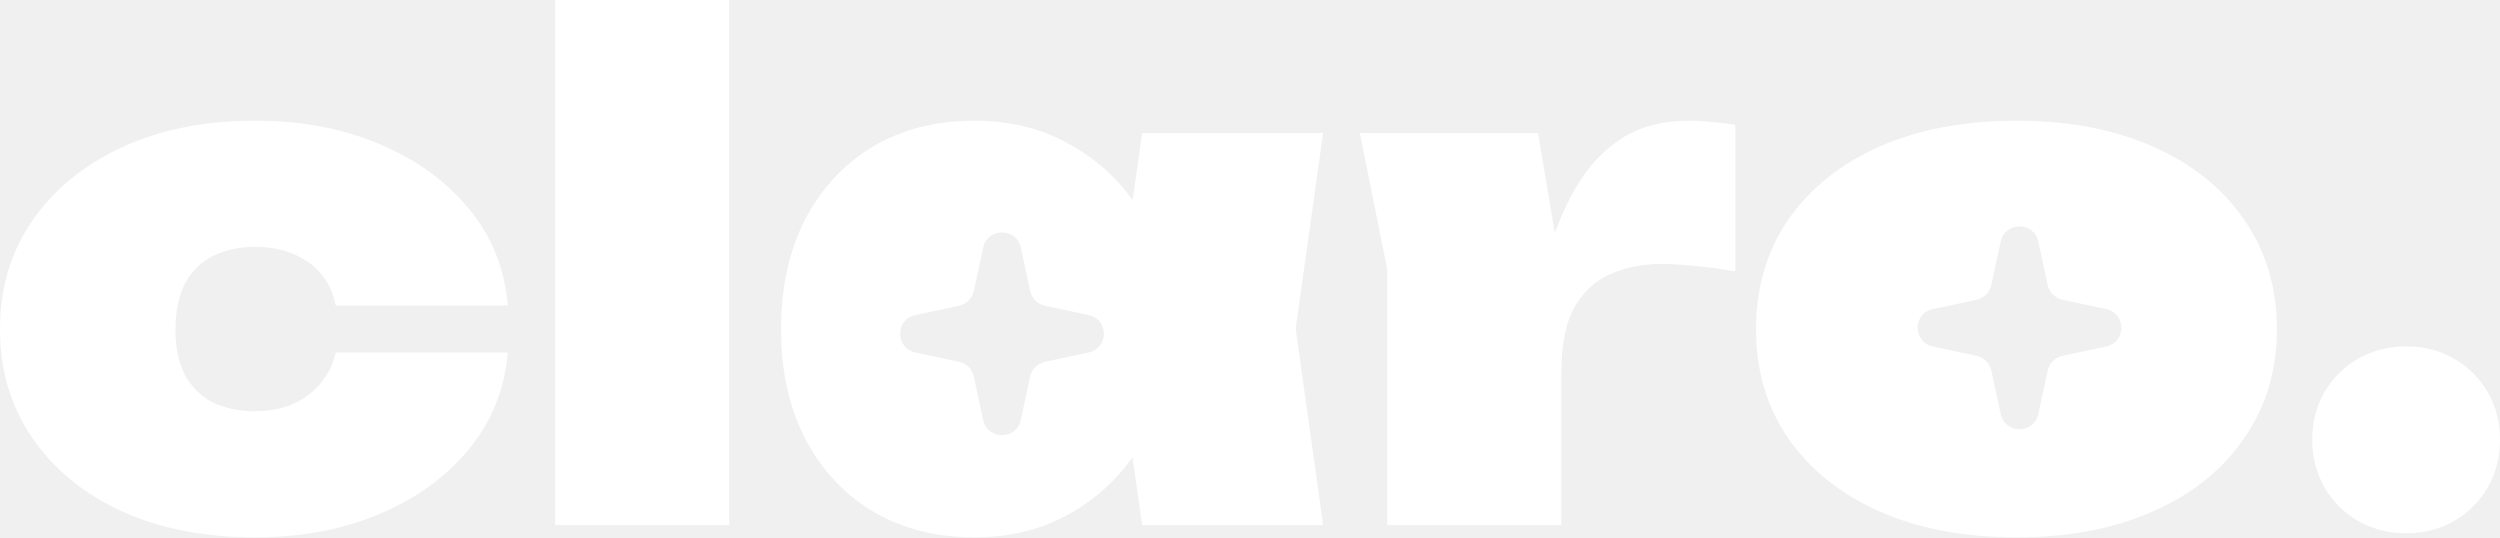
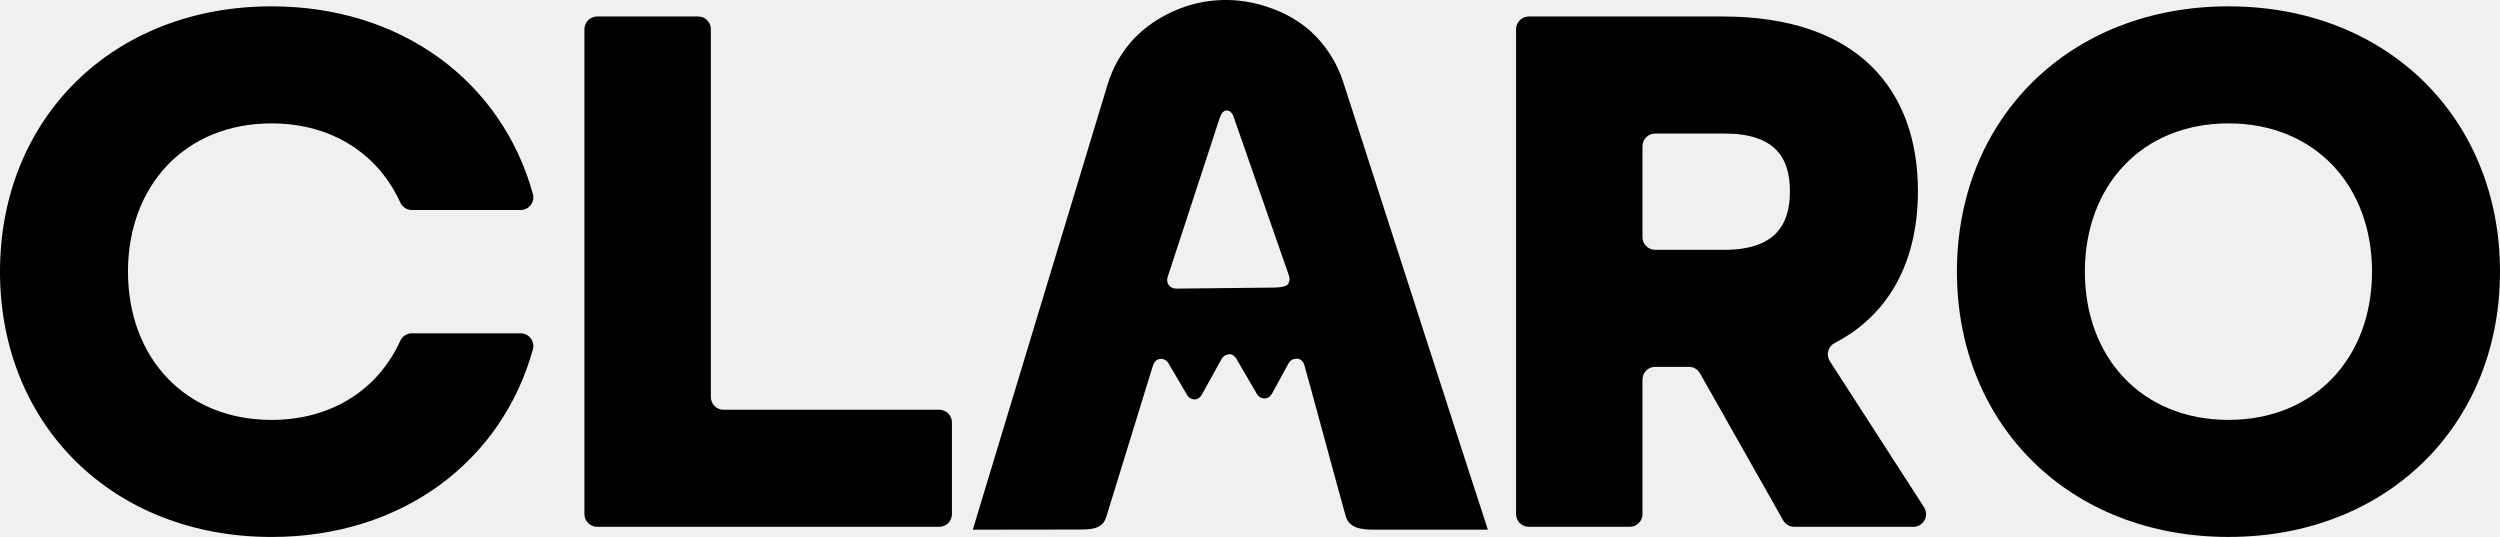
- <svg xmlns="http://www.w3.org/2000/svg" width="1098" height="236" viewBox="0 0 1098 236" fill="none">
-   <path d="M111.961 53.011C132.227 53.011 150.388 56.408 166.44 63.196C182.693 69.984 195.842 79.463 205.875 91.642C215.907 103.622 221.627 117.801 223.031 134.172H147.478C145.672 125.587 141.559 119.193 135.138 115C128.919 110.609 121.19 108.418 111.961 108.418C104.94 108.419 98.72 109.809 93.304 112.604C88.087 115.199 84.07 119.196 81.261 124.586C78.452 129.977 77.055 136.667 77.055 144.653C77.055 152.639 78.452 159.329 81.261 164.72C84.07 169.91 88.088 173.899 93.304 176.694C98.72 179.289 104.94 180.592 111.961 180.593C121.19 180.593 128.919 178.297 135.138 173.707C141.558 168.916 145.671 162.623 147.478 154.838H223.031C221.626 171.008 215.906 185.182 205.875 197.36C195.842 209.539 182.693 219.026 166.44 225.815C150.389 232.603 132.226 236 111.961 236C89.891 236 70.426 232.203 53.572 224.617C36.718 216.83 23.576 206.048 14.146 192.272C4.715 178.495 7.85211e-05 162.622 0 144.653C0 126.484 4.715 110.611 14.146 97.034C23.576 83.259 36.718 72.476 53.572 64.69C70.426 56.904 89.891 53.011 111.961 53.011Z" fill="white" />
-   <path fill-rule="evenodd" clip-rule="evenodd" d="M427.908 53.011C444.36 53.011 458.909 56.801 471.549 64.386C481.687 70.218 490.329 78.046 497.465 87.859L501.655 58.403H581.11L569.068 144.349L581.11 230.608H501.655L497.383 200.898C490.351 210.689 481.739 218.596 471.549 224.617C458.909 232.202 444.361 236 427.908 236C411.055 236 396.209 232.202 383.368 224.617C370.727 217.029 360.791 206.344 353.567 192.567C346.546 178.792 343.034 162.82 343.034 144.653C343.034 126.285 346.545 110.212 353.567 96.435C360.791 82.659 370.727 71.973 383.368 64.386C396.208 56.801 411.056 53.011 427.908 53.011ZM448.331 108.713C446.418 99.865 433.73 99.864 431.818 108.713L427.694 127.82C426.996 131.053 424.459 133.577 421.211 134.271L402.009 138.375C393.115 140.277 393.116 152.902 402.009 154.805L421.211 158.909C424.459 159.603 426.995 162.129 427.694 165.36L431.818 184.467C433.728 193.32 446.42 193.319 448.331 184.467L452.455 165.36C453.153 162.129 455.691 159.604 458.938 158.909L478.14 154.805C487.037 152.904 487.037 140.276 478.14 138.375L458.938 134.271C455.691 133.576 453.152 131.052 452.455 127.82L448.331 108.713Z" fill="white" />
-   <path fill-rule="evenodd" clip-rule="evenodd" d="M885.642 53.011C908.514 53.011 928.478 56.8 945.532 64.386C962.788 71.973 976.13 82.66 985.561 96.435C995.192 110.212 1000.01 126.285 1000.01 144.653C1000.01 162.821 995.192 178.791 985.561 192.567C976.13 206.344 962.788 217.029 945.532 224.617C928.478 232.203 908.514 236 885.642 236C862.767 236 842.695 232.204 825.438 224.617C808.384 217.03 795.041 206.343 785.41 192.567C775.981 178.791 771.264 162.821 771.264 144.653C771.264 126.285 775.979 110.212 785.41 96.435C795.041 82.659 808.383 71.973 825.438 64.386C842.695 56.799 862.767 53.011 885.642 53.011ZM895.226 106.087C893.314 97.238 880.626 97.238 878.714 106.087L874.589 125.194C873.892 128.426 871.355 130.95 868.106 131.645L848.904 135.748C840.011 137.651 840.011 150.276 848.904 152.179L868.106 156.283C871.354 156.977 873.891 159.503 874.589 162.734L878.714 181.84C880.624 190.693 893.316 190.693 895.226 181.84L899.35 162.734C900.049 159.503 902.587 156.978 905.834 156.283L925.035 152.179C933.932 150.278 933.932 137.649 925.035 135.748L905.834 131.645C902.586 130.949 900.048 128.425 899.35 125.194L895.226 106.087Z" fill="white" />
-   <path id="dot" d="M1056.77 152.138C1064.59 152.138 1071.61 153.937 1077.83 157.53C1084.05 161.124 1088.97 166.016 1092.58 172.205C1096.19 178.393 1098 185.381 1098 193.166C1098 200.753 1096.19 207.747 1092.58 214.136C1088.97 220.324 1084.05 225.217 1077.83 228.81C1071.61 232.403 1064.59 234.203 1056.77 234.203C1049.14 234.203 1042.12 232.403 1035.7 228.81C1029.48 225.217 1024.57 220.324 1020.95 214.136C1017.34 207.747 1015.53 200.753 1015.53 193.166C1015.54 185.381 1017.34 178.393 1020.95 172.205C1024.57 166.016 1029.48 161.124 1035.7 157.53C1042.12 153.937 1049.14 152.138 1056.77 152.138Z" fill="white" />
-   <path d="M320.277 230.608H243.825V0H320.277V230.608Z" fill="white" />
-   <path d="M742.305 53.011C745.314 53.011 748.424 53.211 751.633 53.61C754.843 53.809 758.355 54.209 762.166 54.808V119.194C755.346 117.997 749.223 117.197 743.806 116.798C738.39 116.199 733.576 115.903 729.363 115.903C721.739 115.903 714.614 117.302 707.992 120.097C701.372 122.692 695.956 127.482 691.743 134.468C687.73 141.455 685.722 151.44 685.722 164.416V230.608H609.27V118.3L597.236 58.403H675.486L682.885 102.353C685.548 94.957 688.704 88.188 692.345 82.056C697.562 73.074 704.183 65.99 712.207 60.799C720.233 55.608 730.266 53.011 742.305 53.011Z" fill="white" />
+ <svg xmlns="http://www.w3.org/2000/svg" viewBox="0 0 1545.64 331.97">
+   <path d="M0,167.94C0,73.39,69.47,3.92,167.88,3.92c80.61,0,142.31,46.62,161.58,115.93,1.39,5.01-2.35,9.98-7.55,9.98h-67.29c-3.11,0-5.89-1.86-7.18-4.69-13.49-29.67-41.94-48.85-79.55-48.85-53.55,0-88.77,38.59-88.77,91.66s35.22,91.66,88.77,91.66c37.61,0,66.06-19.19,79.55-48.85,1.29-2.83,4.07-4.69,7.18-4.69h67.29c5.2,0,8.95,4.97,7.55,9.98-19.27,69.31-80.97,115.93-161.58,115.93C69.47,331.97,0,262.5,0,167.94Z" />
+   <path d="M369.17,10.19h62.47c4.33,0,7.84,3.51,7.84,7.84v227.46c0,4.33,3.51,7.84,7.84,7.84h133.38c4.33,0,7.84,3.51,7.84,7.84v56.68c0,4.33-3.51,7.84-7.84,7.84h-211.53c-4.33,0-7.84-3.51-7.84-7.84V18.04c0-4.33,3.51-7.84,7.84-7.84Z" />
+   <path d="M937.32,18.04c0-4.33,3.51-7.84,7.84-7.84h120c83.46,0,120.61,45.35,120.61,108.06,0,41.42-16.39,75.7-51.52,93.82-4.09,2.11-5.44,7.32-2.95,11.19l58.25,90.34c3.36,5.22-.38,12.09-6.59,12.09h-73.66c-2.83,0-5.43-1.52-6.83-3.98l-51.46-90.94c-1.39-2.46-4-3.98-6.83-3.98h-20.87c-4.33,0-7.84,3.51-7.84,7.84v83.21c0,4.33-3.51,7.84-7.84,7.84h-62.47c-4.33,0-7.84-3.51-7.84-7.84V18.04ZM1066.12,154.44c31.36,0,40.52-15.44,40.52-36.18s-9.17-35.7-40.52-35.7h-42.81c-4.33,0-7.84,3.51-7.84,7.84v56.2c0,4.33,3.51,7.84,7.84,7.84h42.81Z" />
+   <path d="M1209.88,167.94c0-94.56,69.47-164.02,167.88-164.02s167.88,69.47,167.88,164.02-69.47,164.02-167.88,164.02-167.88-69.47-167.88-164.02ZM1466.52,167.94c0-53.07-35.22-91.66-88.77-91.66s-88.77,38.59-88.77,91.66,35.22,91.66,88.77,91.66,88.77-38.59,88.77-91.66Z" />
+   <path data-pencil="a" d="M665.98,327.39c7.9-.03,15.54.11,17.94-7.69l28.68-93.01c.78-2.53,1.89-4.12,4.1-4.69,2.23-.57,4.5.56,5.76,2.69l11.6,19.71c1,1.7,2.87,2.51,4.54,2.53,1.67.03,3.35-1.02,4.3-2.73l12.43-22.38c.97-1.75,3.16-2.81,4.74-2.84,1.71-.03,3.33,1.1,4.28,2.74l12.76,21.9c1.22,2.09,3.37,2.88,5.19,2.7,2.01-.2,3.34-1.53,4.34-3.36l10.04-18.36c1.12-2.06,3.25-2.96,5.39-2.82,2.12.14,3.71,1.67,4.34,3.92l3.83,13.79,15.69,57.63,5.94,21.58c2.23,8.09,9.71,8.77,18.43,8.77h69.58c-.19,0-89.44-276.83-89.44-276.83-3.5-10.67-9.2-20.16-16.87-28.13-8.69-9.03-19.39-14.88-31.25-18.66-20.23-6.45-41.61-4.81-60.53,4.85-18.54,9.46-31.14,24.07-37.23,44.22l-83.13,274.55M796.64,175.1c-1.14,2.95-8.47,2.69-13.62,2.75l-55.62.59c-2.04.02-3.74-.79-4.64-1.98-1.14-1.5-1.52-3.18-.85-5.22l32.24-98.5c.65-1.97,1.82-4.07,3.77-4.41,2.27-.39,3.98,1.61,4.74,3.79l34.32,98.49c.57,1.64.23,2.99-.34,4.48Z" />
</svg>
